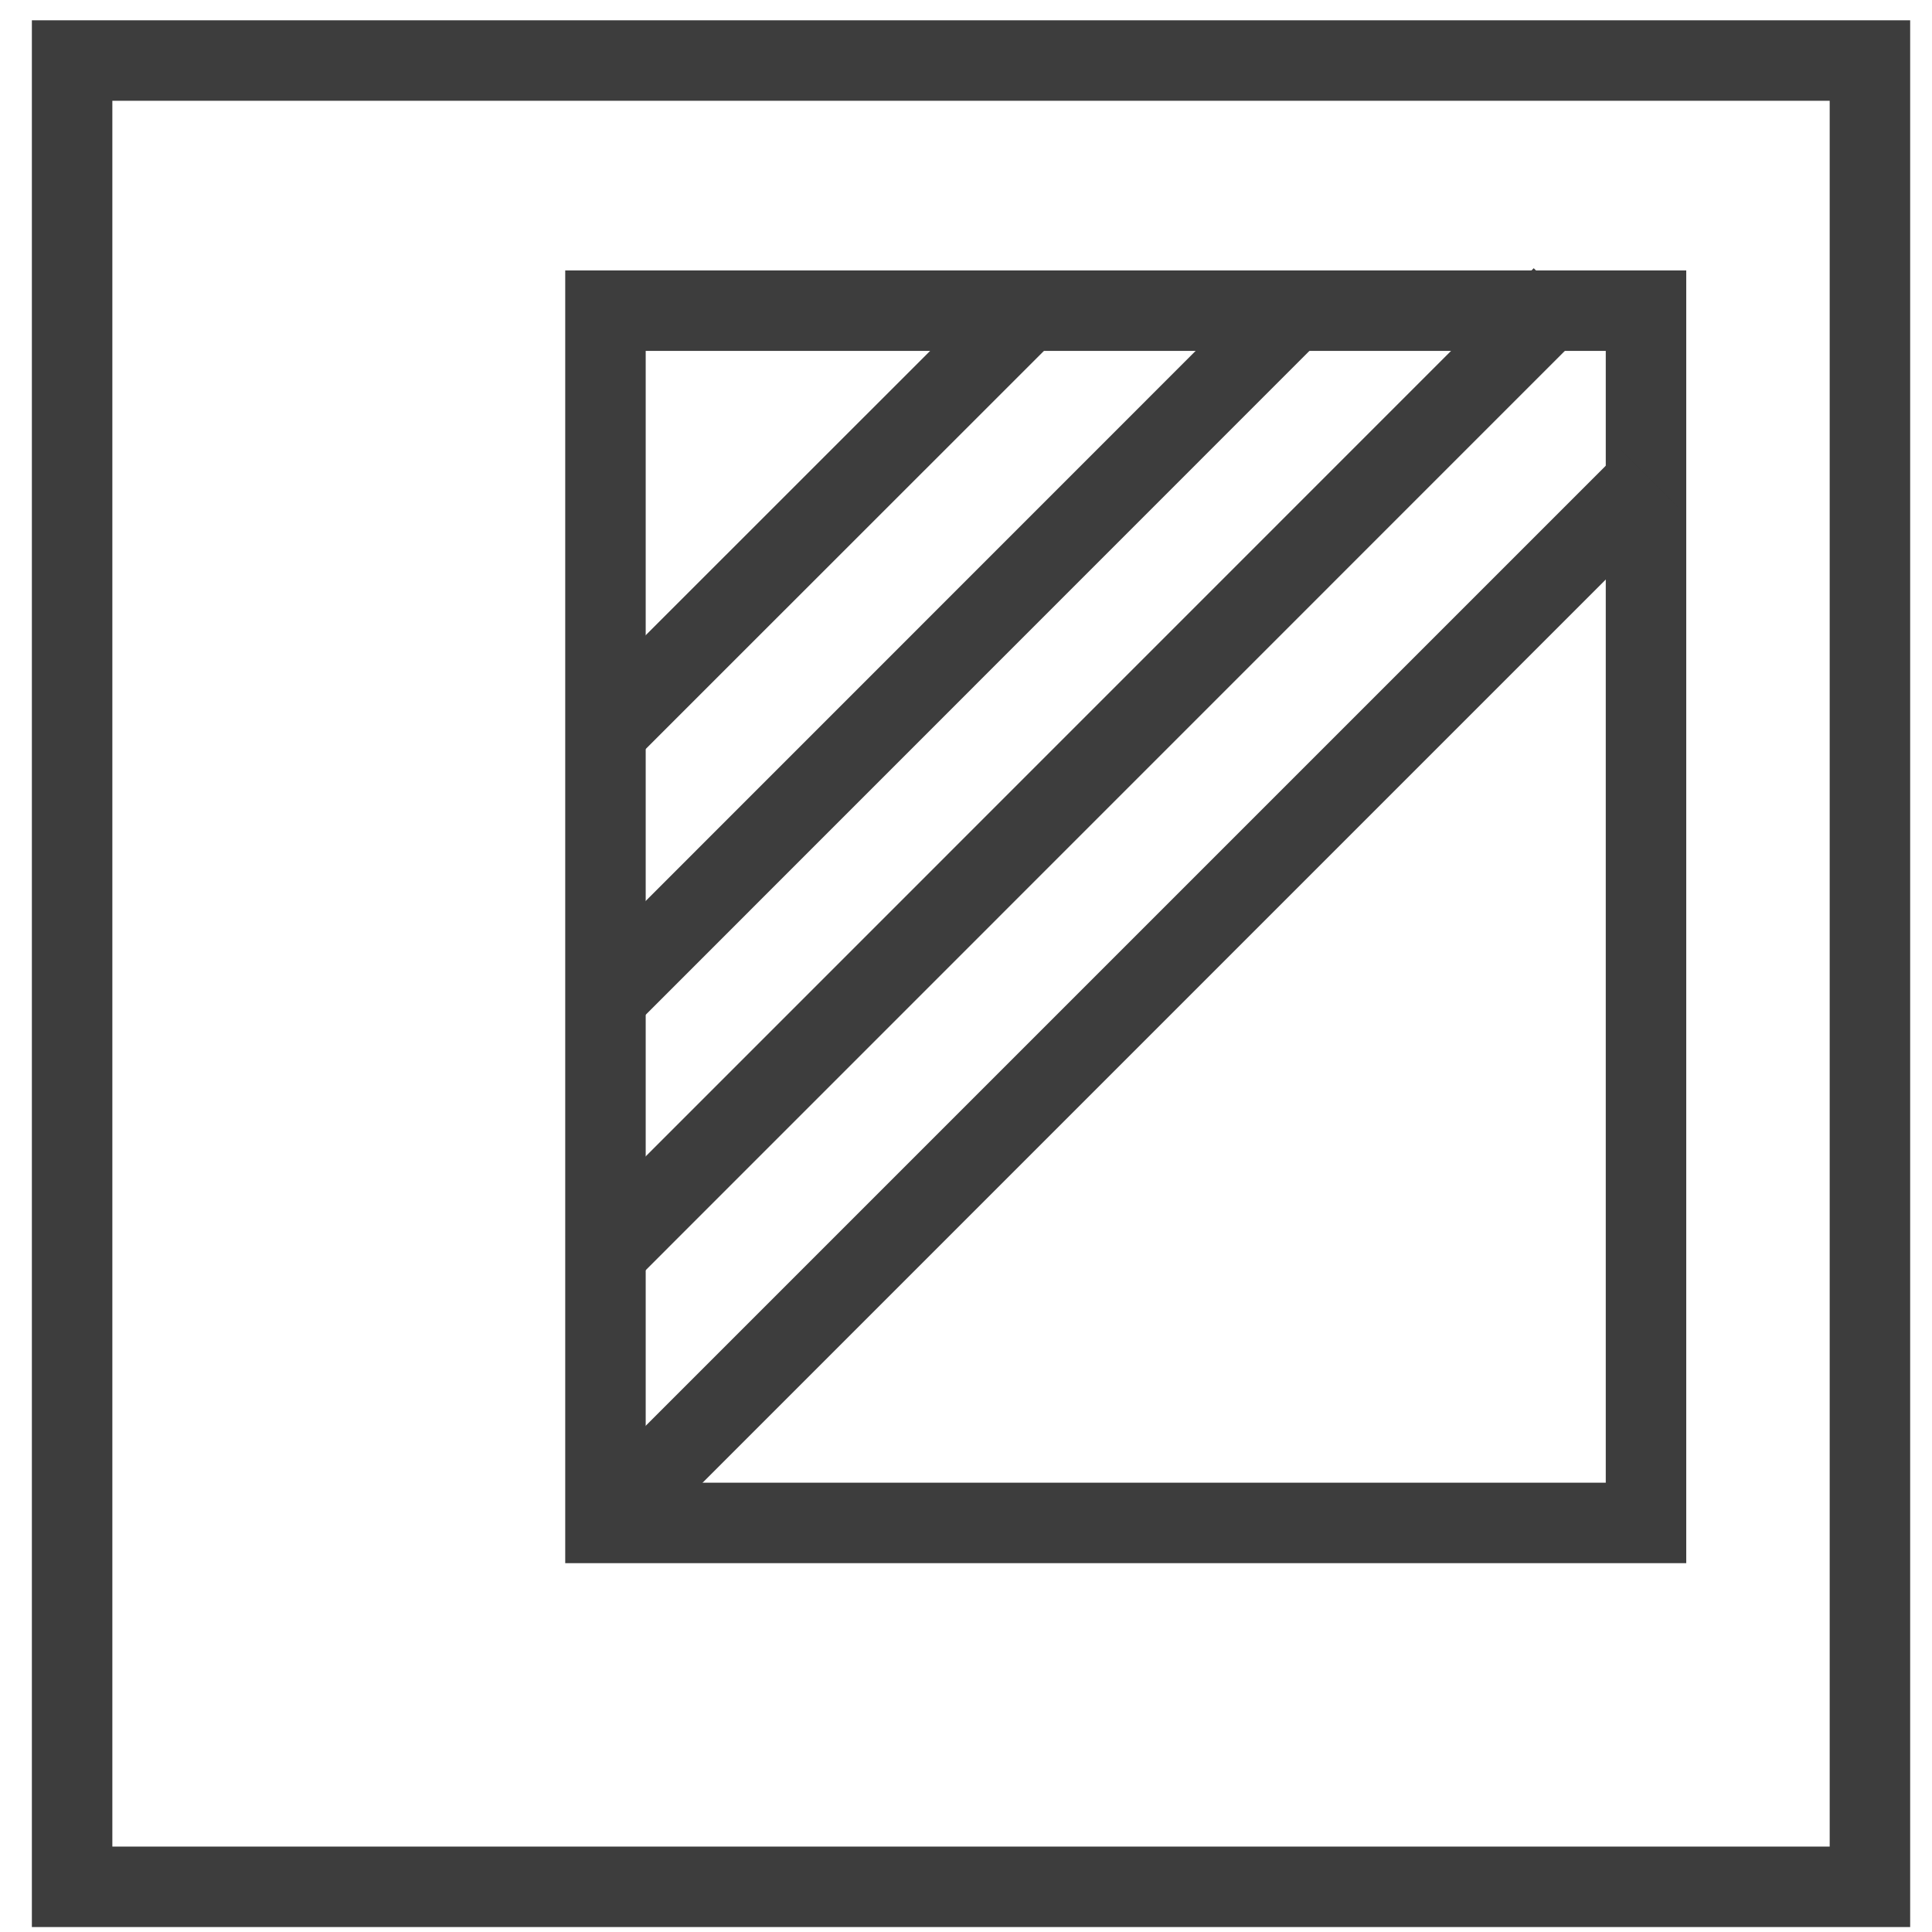
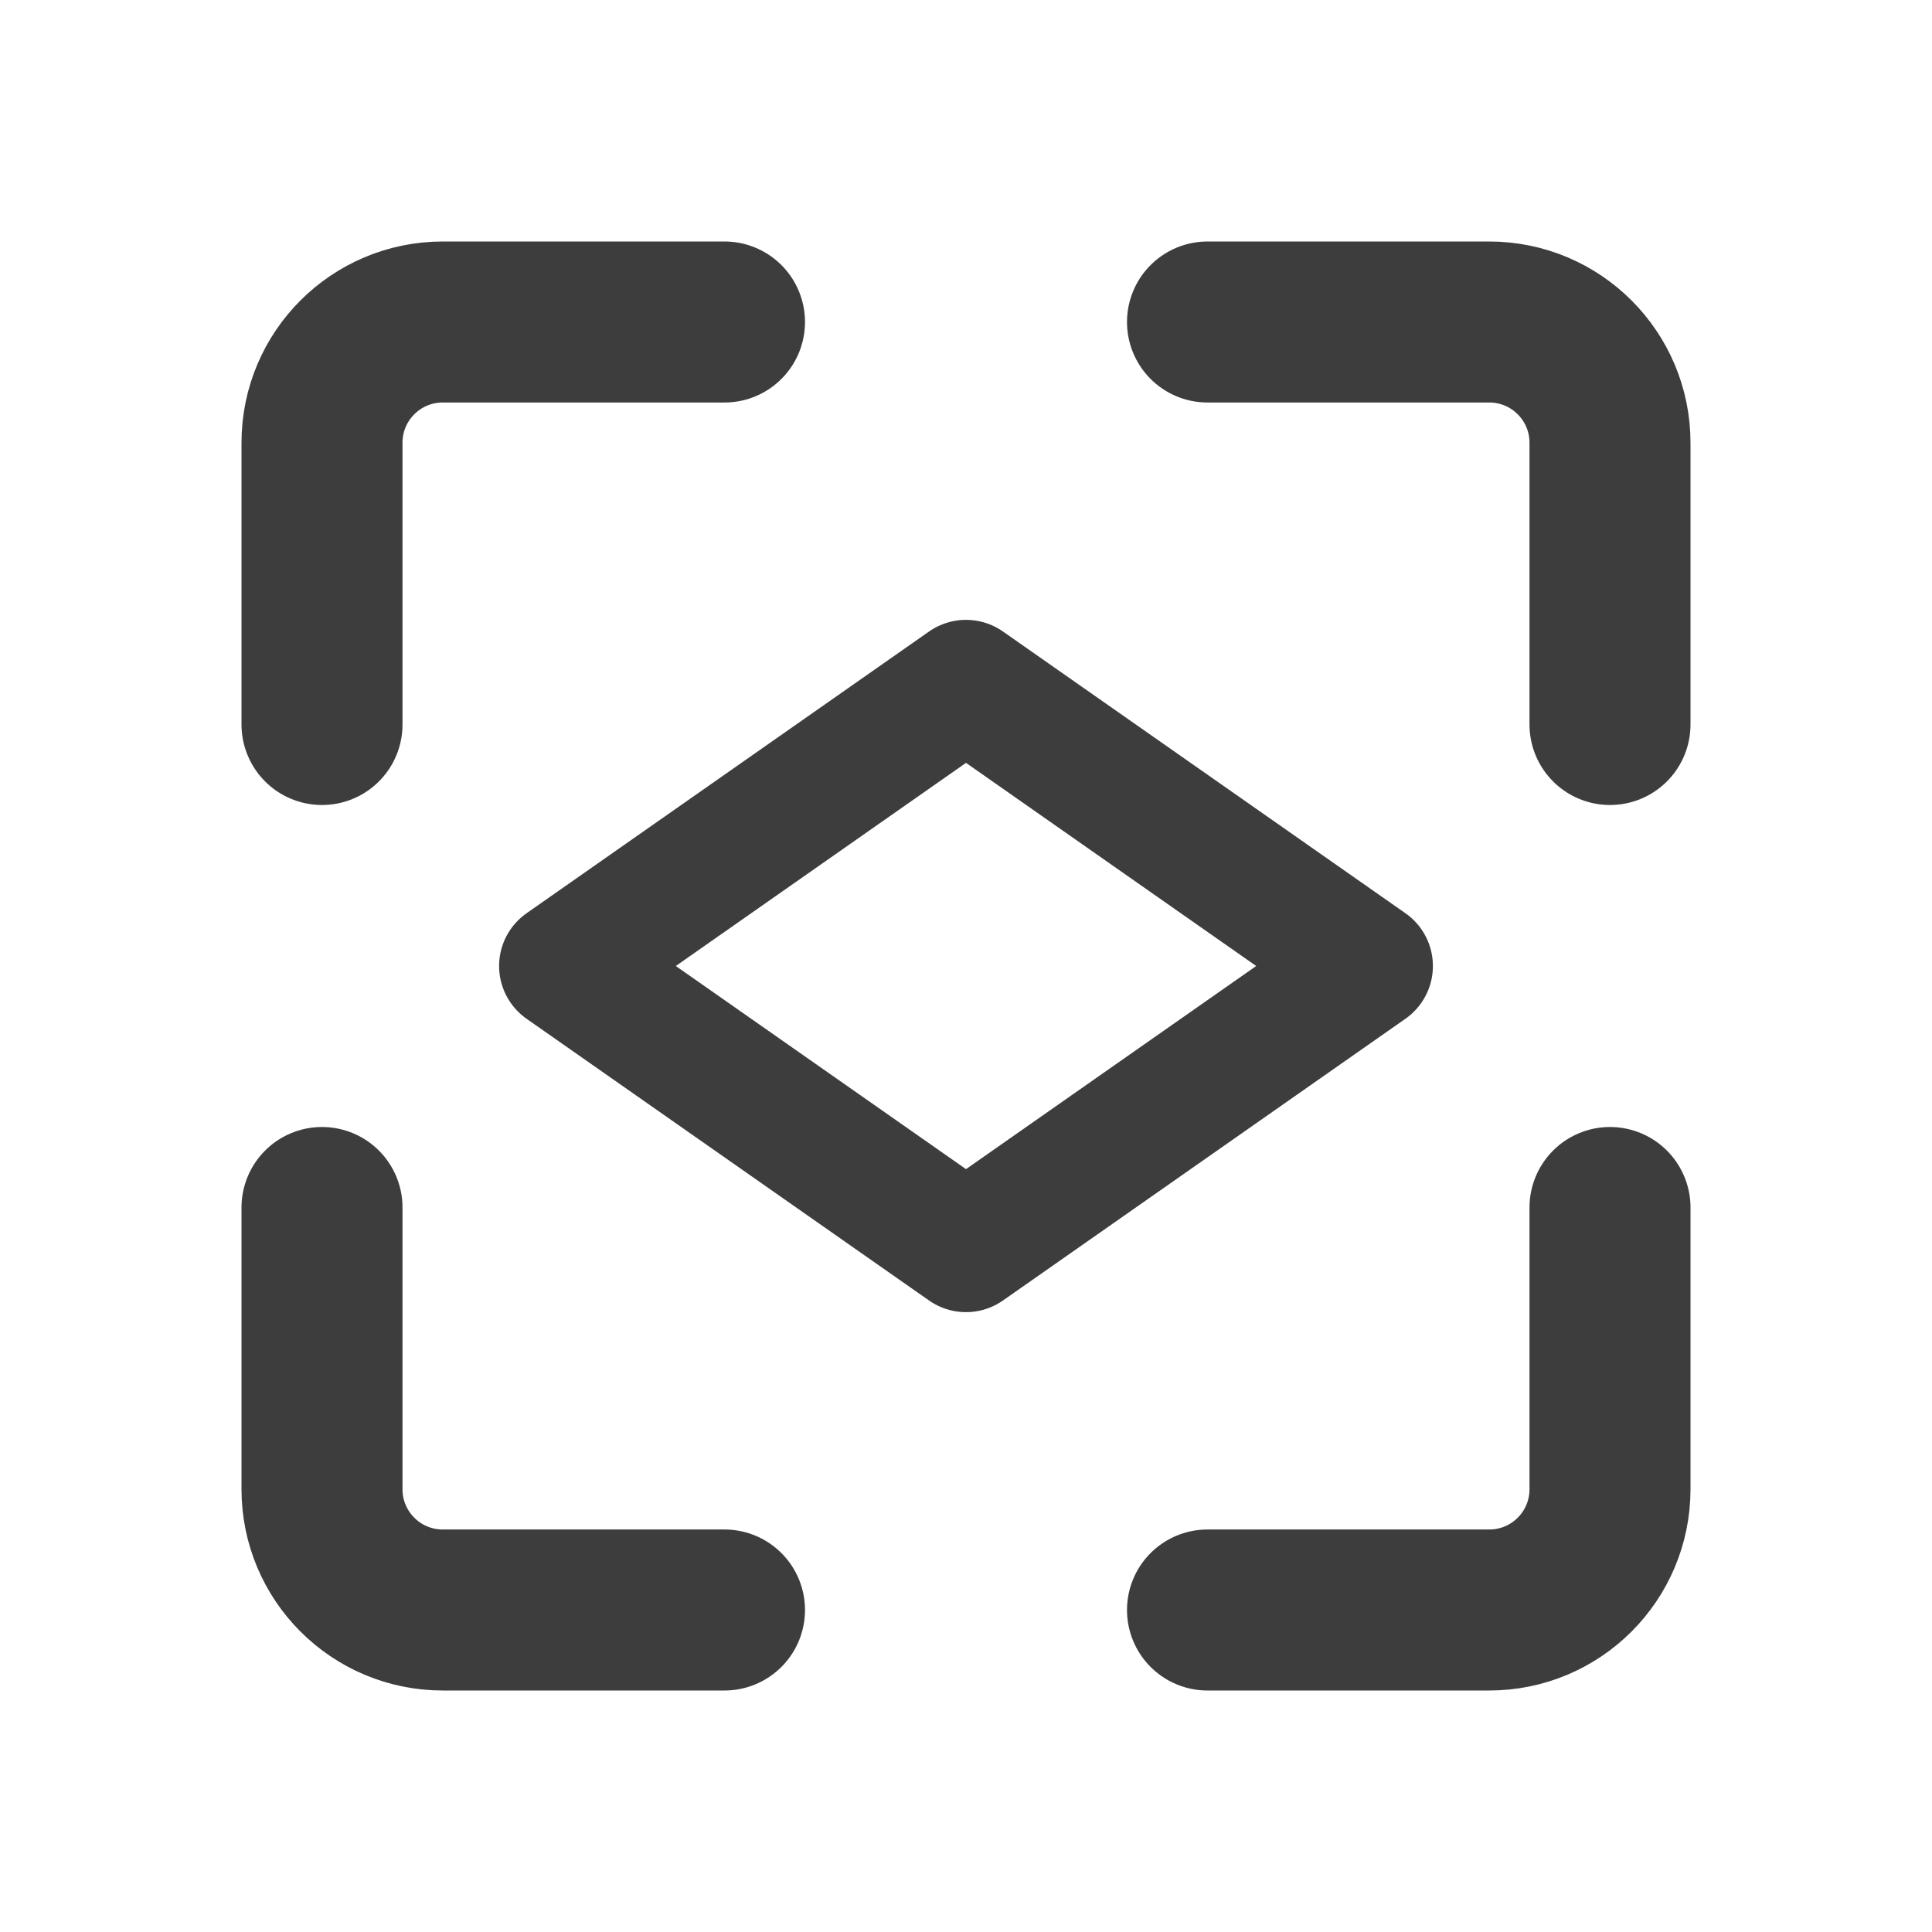
- <svg xmlns="http://www.w3.org/2000/svg" width="48" height="48" viewBox="0 0 12.7 12.7" version="1.1" id="svg8">
-   <defs id="defs2" />
-   <g id="layer1">
-     <rect style="fill:none;fill-opacity:1;stroke:#3d3d3d;stroke-width:0.529;stroke-linecap:round;stroke-linejoin:miter;stroke-miterlimit:4;stroke-dasharray:none;stroke-opacity:1" id="rect843" width="11.818" height="12.005" x="0.474" y="0.398" ry="0" />
-     <rect style="fill:none;fill-opacity:1;stroke:#3d3d3d;stroke-width:0.529;stroke-linecap:round;stroke-linejoin:miter;stroke-miterlimit:4;stroke-dasharray:none;stroke-opacity:1" id="rect843-4" width="6.84" height="7.969" x="3.98" y="2.042" ry="0" />
-     <path style="fill:none;stroke:#3d3d3d;stroke-width:0.529;stroke-linecap:butt;stroke-linejoin:miter;stroke-miterlimit:4;stroke-dasharray:none;stroke-opacity:1" d="M 4.042,4.752 6.732,2.063" id="path4320" />
-     <path style="fill:none;stroke:#3d3d3d;stroke-width:0.529;stroke-linecap:butt;stroke-linejoin:miter;stroke-miterlimit:4;stroke-dasharray:none;stroke-opacity:1" d="M 4.051,6.49 8.477,2.063" id="path4320-9" />
-     <path style="fill:none;stroke:#3d3d3d;stroke-width:0.529;stroke-linecap:butt;stroke-linejoin:miter;stroke-miterlimit:4;stroke-dasharray:none;stroke-opacity:1" d="M 3.905,8.315 10.269,1.95" id="path4320-0" />
-     <path style="fill:none;stroke:#3d3d3d;stroke-width:0.529;stroke-linecap:butt;stroke-linejoin:miter;stroke-miterlimit:4;stroke-dasharray:none;stroke-opacity:1" d="M 3.98,10.011 10.845,3.146" id="path4320-0-2" />
-   </g>
+ <svg xmlns="http://www.w3.org/2000/svg" width="96" height="96" viewBox="0 0 24 24" fill="none" stroke-linecap="round" stroke-linejoin="round" stroke-width="2">
+   <path d="M4 9V5.5A1.5 1.5 0 0 1 5.5 4H9M15 4h3.5A1.5 1.5 0 0 1 20 5.5V9M20 15v3.5a1.5 1.5 0 0 1-1.5 1.5H15M9 20H5.5A1.5 1.5 0 0 1 4 18.5V15" stroke="#3d3d3d" stroke-width="2.0" />
+   <path d="M12 8.5l5 3.5-5 3.5-5-3.5z" stroke="#3d3d3d" stroke-width="1.6" />
</svg>
